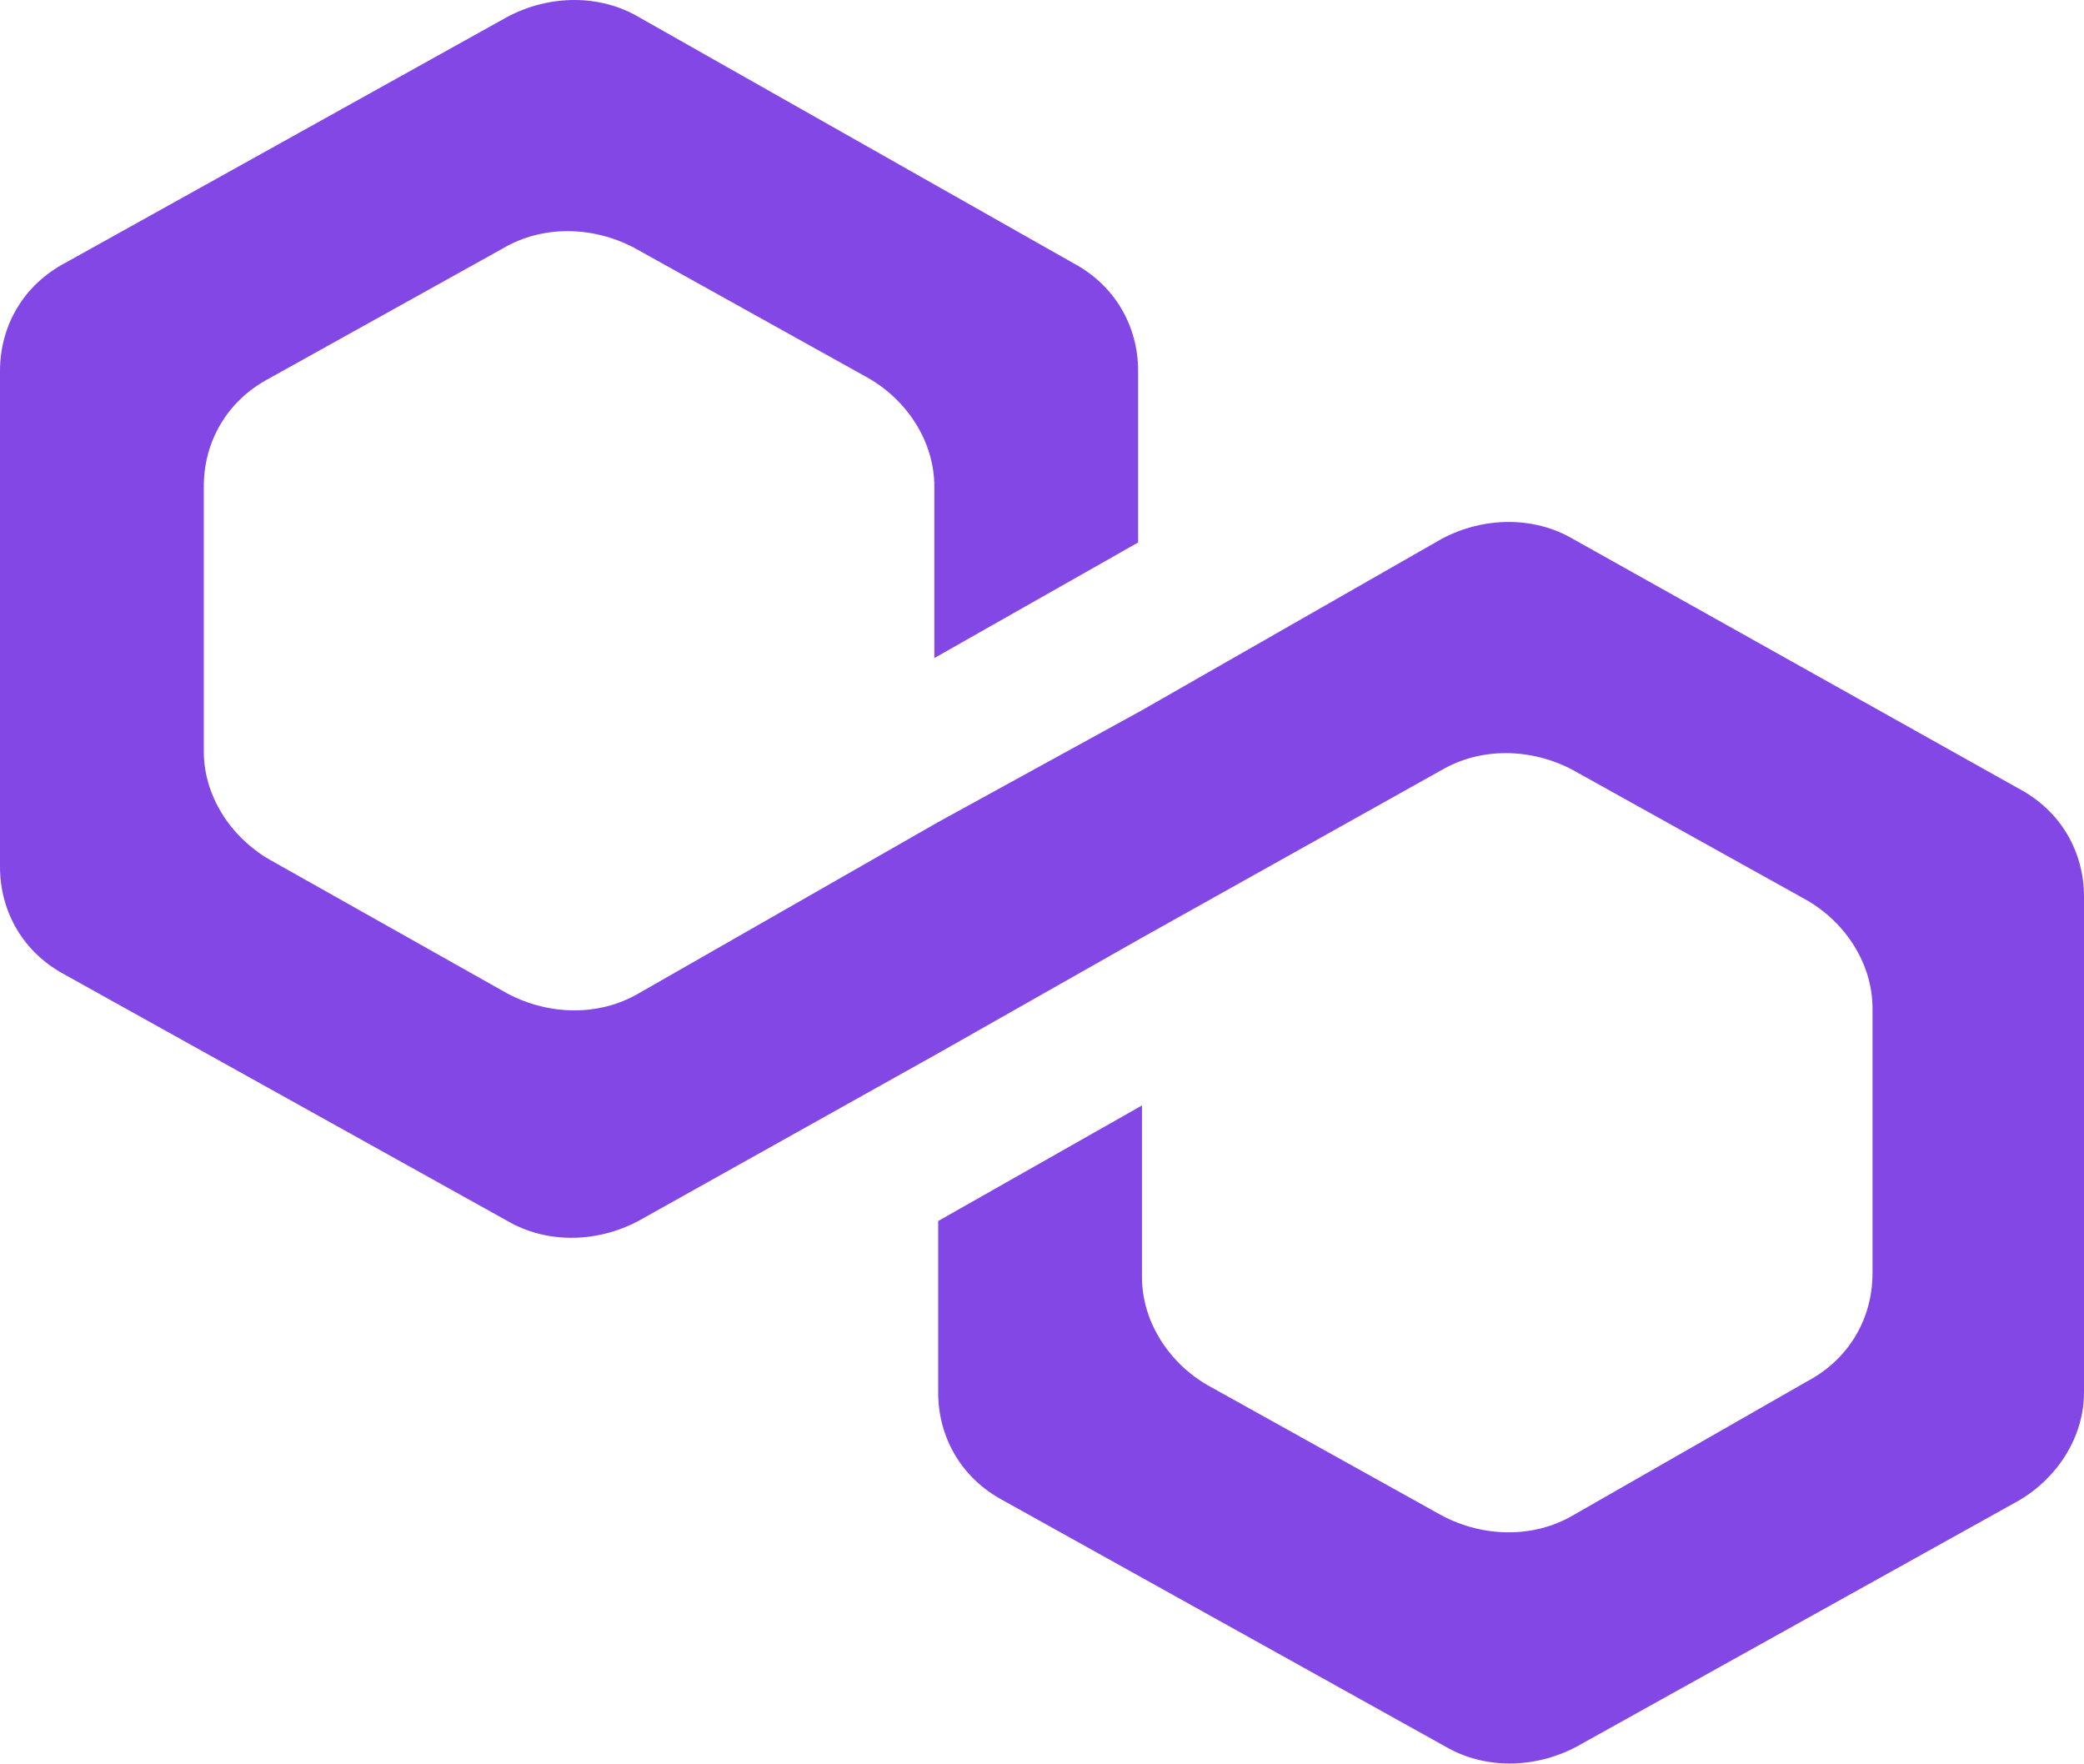
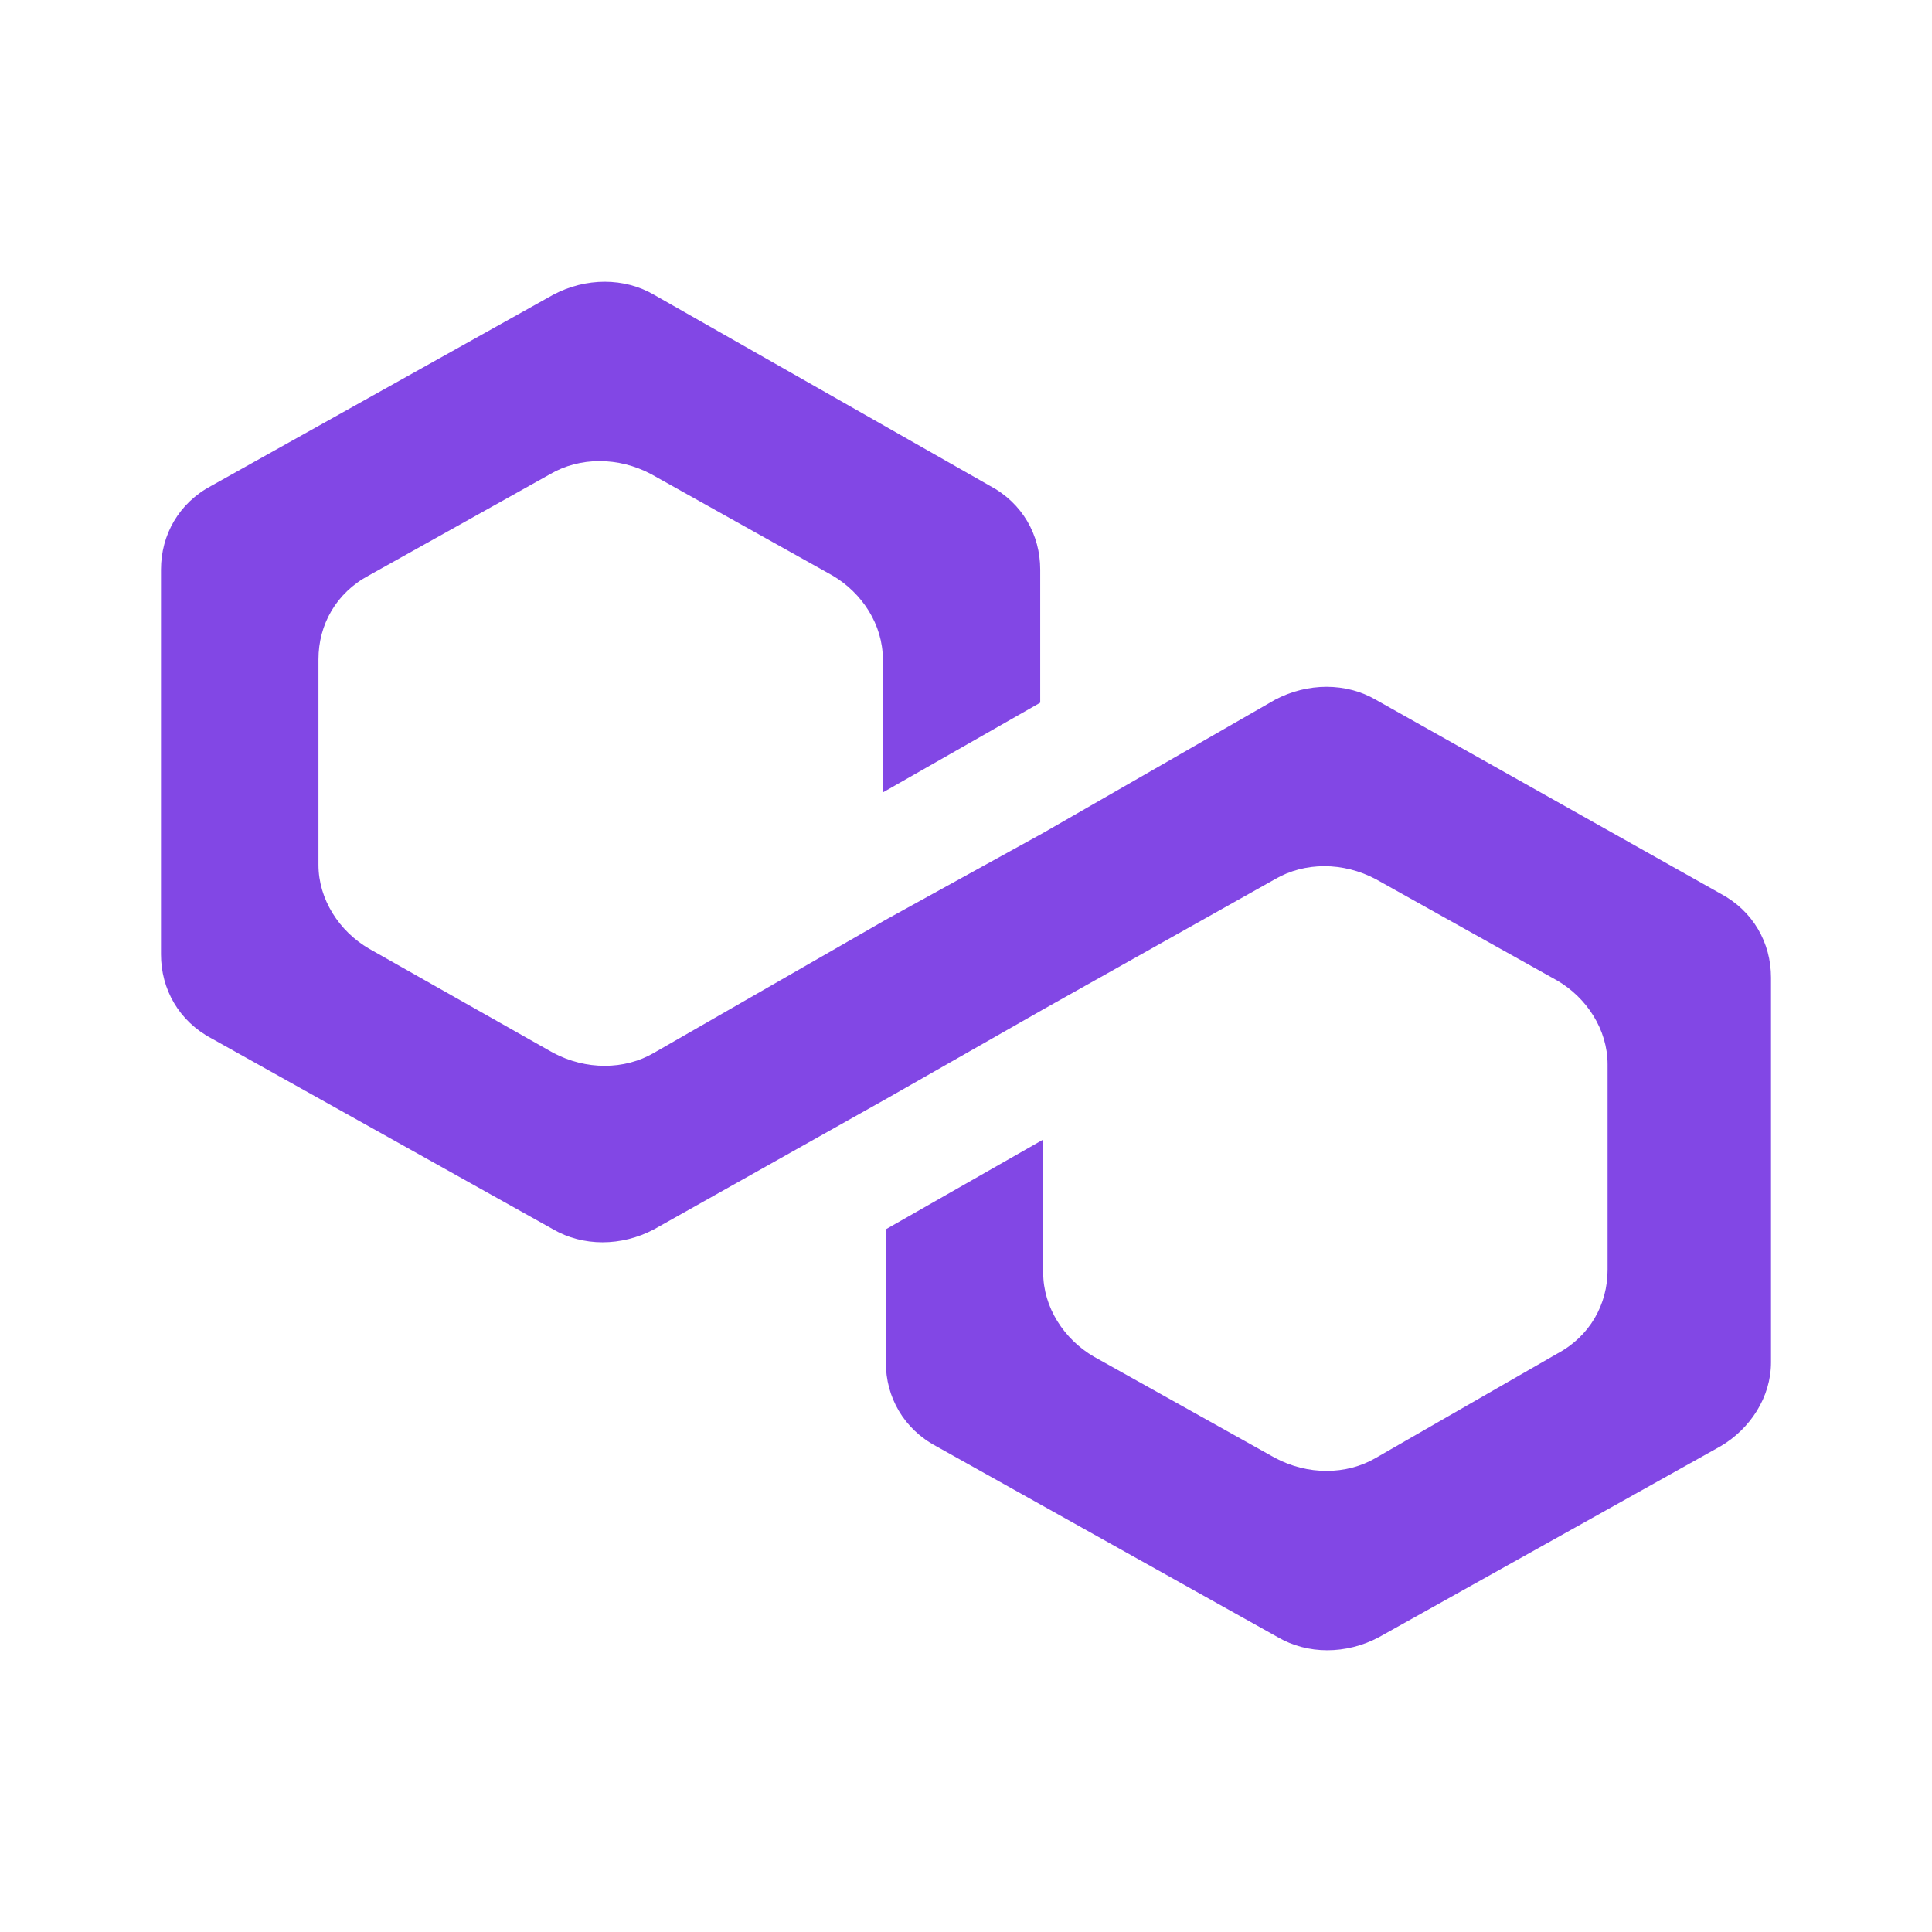
- <svg xmlns="http://www.w3.org/2000/svg" width="130" height="110" viewBox="0 0 130 110" fill="none">
-   <path d="M98.1 33.605C95.701 32.209 92.583 32.209 89.945 33.605L71.236 44.302L58.524 51.279L39.816 61.977C37.417 63.372 34.299 63.372 31.66 61.977L16.79 53.605C14.391 52.209 12.712 49.651 12.712 46.861V30.349C12.712 27.558 14.151 25 16.79 23.605L31.421 15.465C33.819 14.07 36.937 14.07 39.576 15.465L54.207 23.605C56.605 25 58.284 27.558 58.284 30.349V41.047L70.996 33.837V23.14C70.996 20.349 69.557 17.791 66.919 16.395L39.816 1.047C37.417 -0.349 34.299 -0.349 31.66 1.047L4.077 16.395C1.439 17.791 0 20.349 0 23.14V54.07C0 56.861 1.439 59.419 4.077 60.814L31.66 76.163C34.059 77.558 37.177 77.558 39.816 76.163L58.524 65.698L71.236 58.489L89.945 48.023C92.343 46.628 95.461 46.628 98.1 48.023L112.731 56.163C115.129 57.558 116.808 60.117 116.808 62.907V79.418C116.808 82.21 115.369 84.767 112.731 86.163L98.1 94.535C95.701 95.93 92.583 95.93 89.945 94.535L75.314 86.395C72.915 85 71.236 82.442 71.236 79.651V68.954L58.524 76.163V86.86C58.524 89.651 59.963 92.209 62.601 93.605L90.184 108.954C92.583 110.349 95.701 110.349 98.339 108.954L125.923 93.605C128.321 92.209 130 89.651 130 86.86V55.93C130 53.139 128.561 50.582 125.923 49.186L98.1 33.605Z" fill="#8247E5" />
+ <svg xmlns="http://www.w3.org/2000/svg" width="24" height="24" viewBox="0 0 24 24" fill="none">
+   <path d="M17.092 8.693C16.723 8.478 16.244 8.478 15.838 8.693L12.959 10.347L11.004 11.425L8.125 13.078C7.756 13.294 7.277 13.294 6.871 13.078L4.583 11.784C4.214 11.569 3.956 11.173 3.956 10.742V8.19C3.956 7.759 4.177 7.364 4.583 7.148L6.834 5.89C7.203 5.674 7.683 5.674 8.089 5.89L10.339 7.148C10.709 7.364 10.967 7.759 10.967 8.19V9.844L12.922 8.729V7.076C12.922 6.645 12.701 6.249 12.295 6.034L8.125 3.662C7.756 3.446 7.277 3.446 6.871 3.662L2.627 6.034C2.221 6.249 2 6.645 2 7.076V11.856C2 12.287 2.221 12.683 2.627 12.899L6.871 15.271C7.24 15.486 7.72 15.486 8.125 15.271L11.004 13.653L12.959 12.539L15.838 10.922C16.207 10.706 16.686 10.706 17.092 10.922L19.343 12.18C19.712 12.395 19.97 12.791 19.97 13.222V15.774C19.97 16.205 19.749 16.6 19.343 16.816L17.092 18.11C16.723 18.326 16.244 18.326 15.838 18.11L13.587 16.852C13.218 16.636 12.959 16.241 12.959 15.81V14.156L11.004 15.271V16.924C11.004 17.355 11.225 17.75 11.631 17.966L15.874 20.338C16.244 20.554 16.723 20.554 17.129 20.338L21.373 17.966C21.742 17.75 22 17.355 22 16.924V12.144C22 11.713 21.779 11.317 21.373 11.101L17.092 8.693Z" fill="#8247E5" />
</svg>
